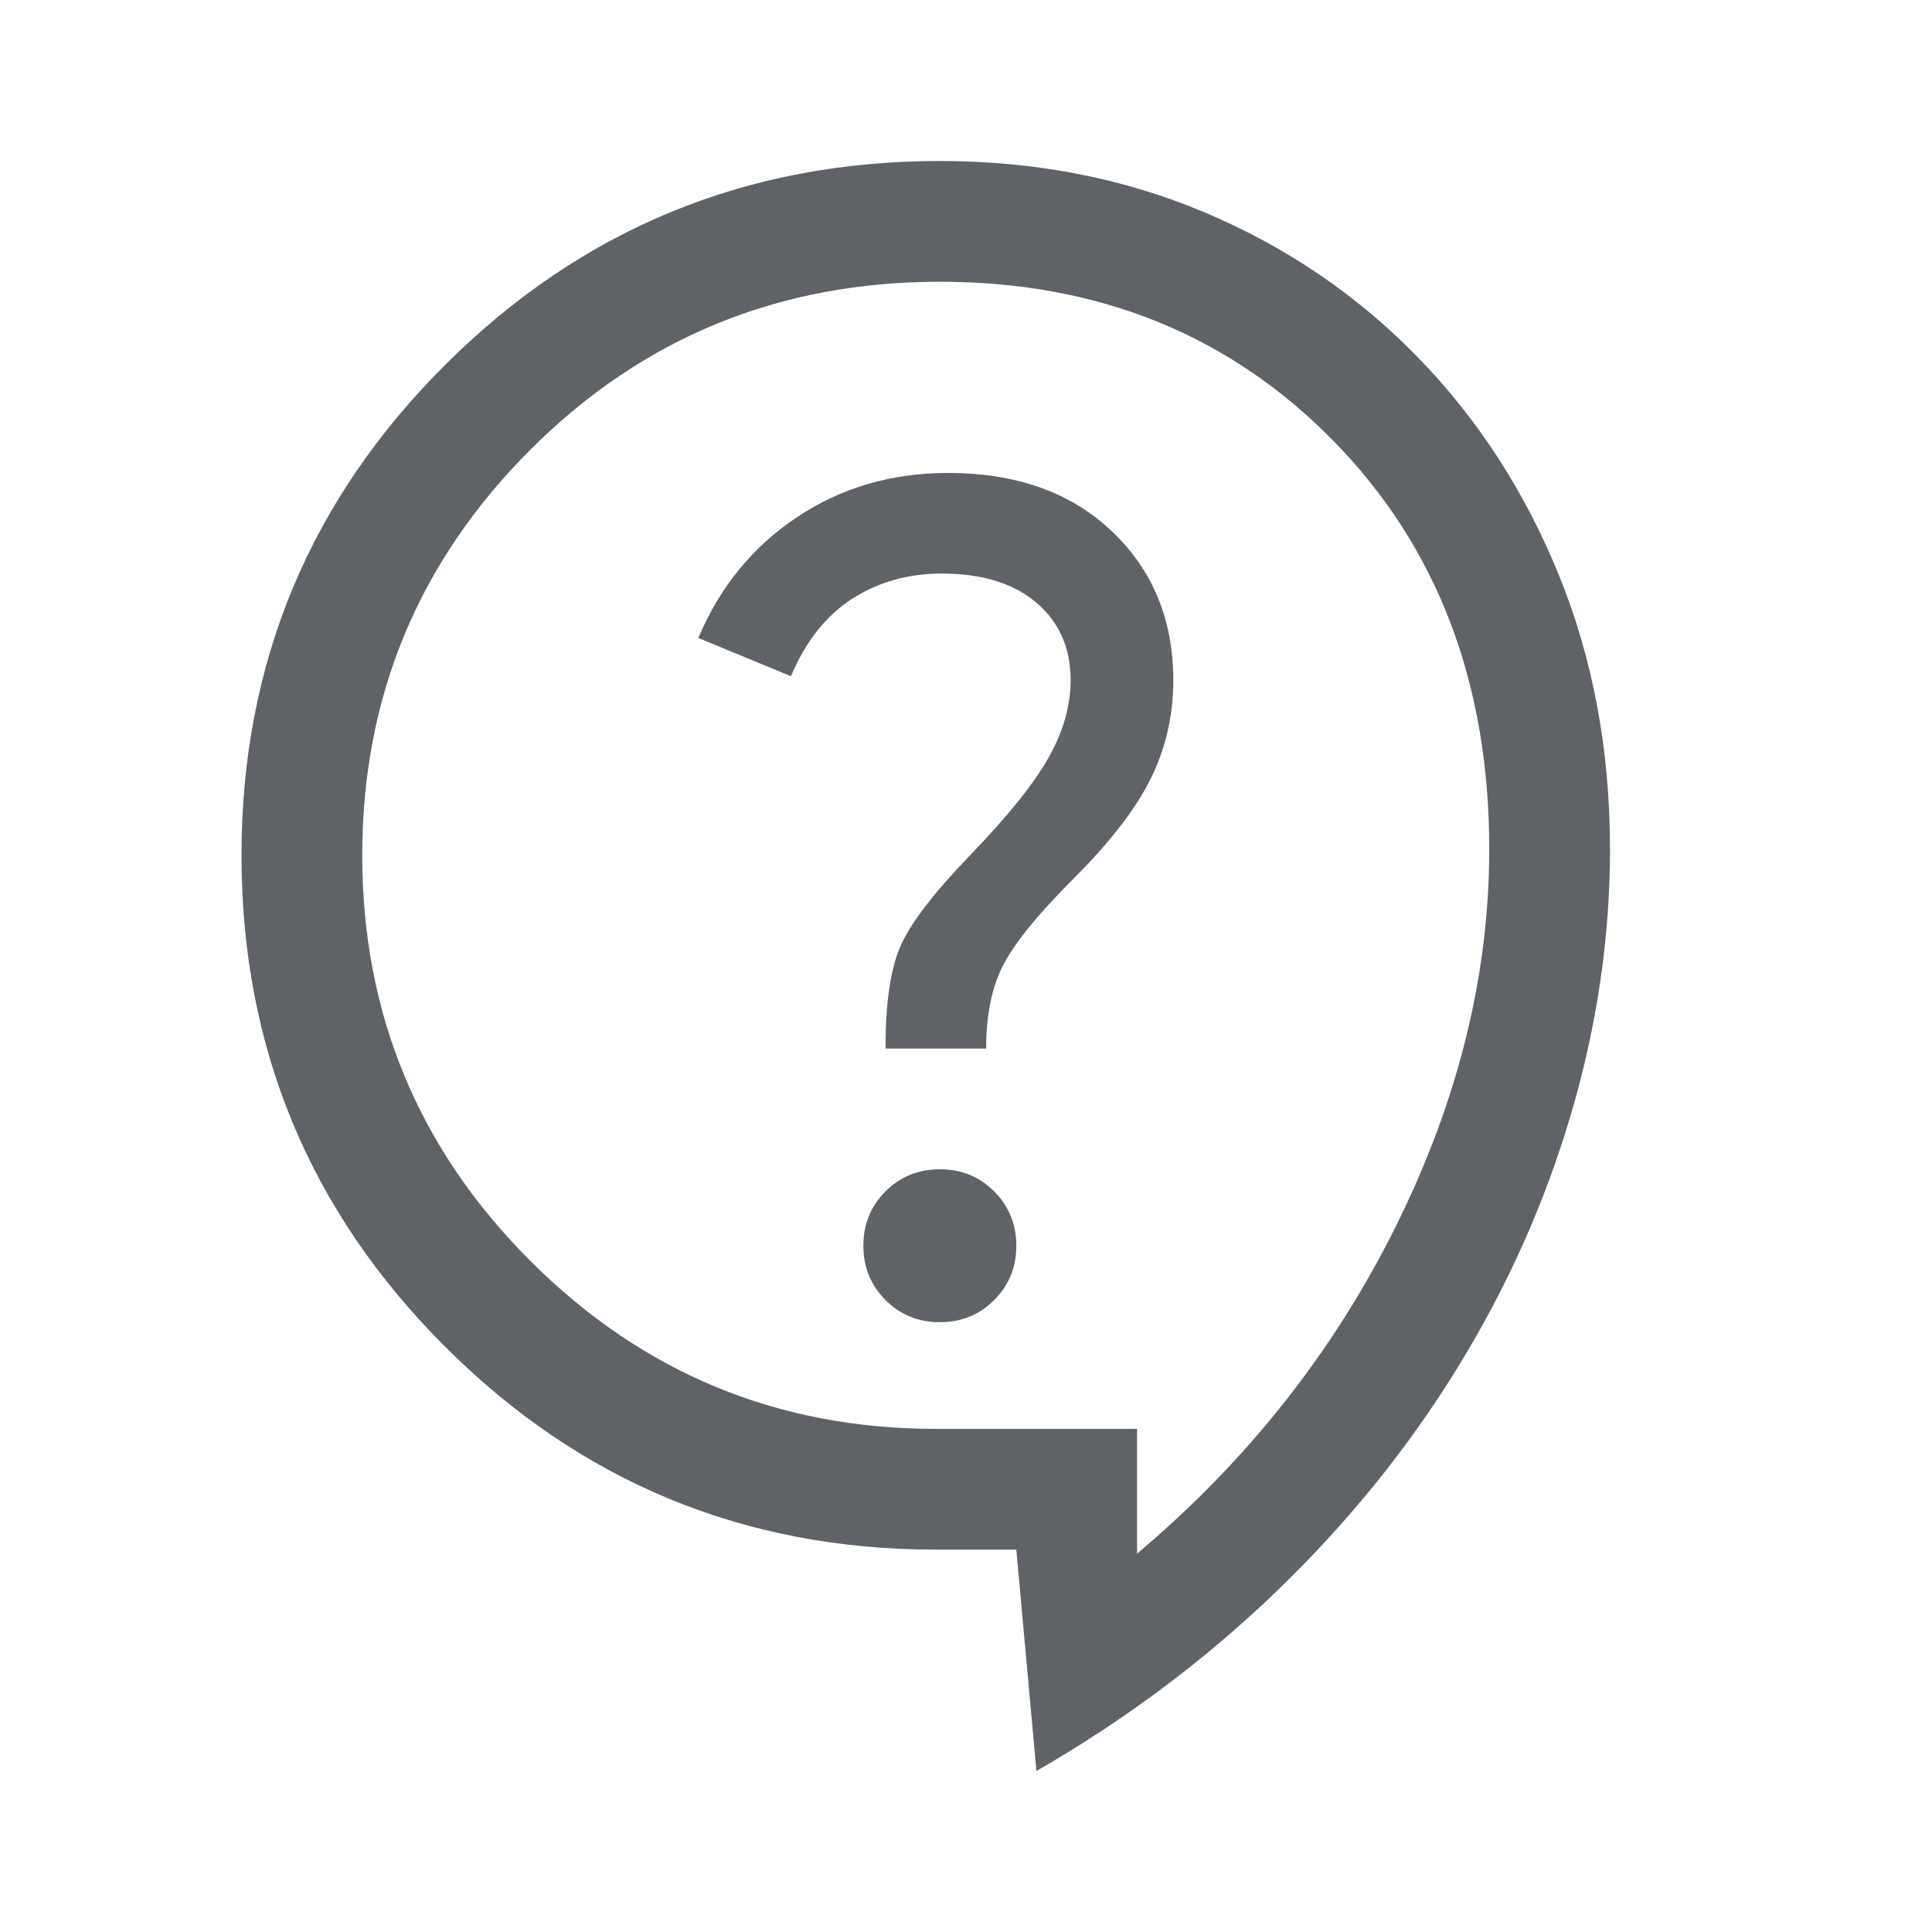
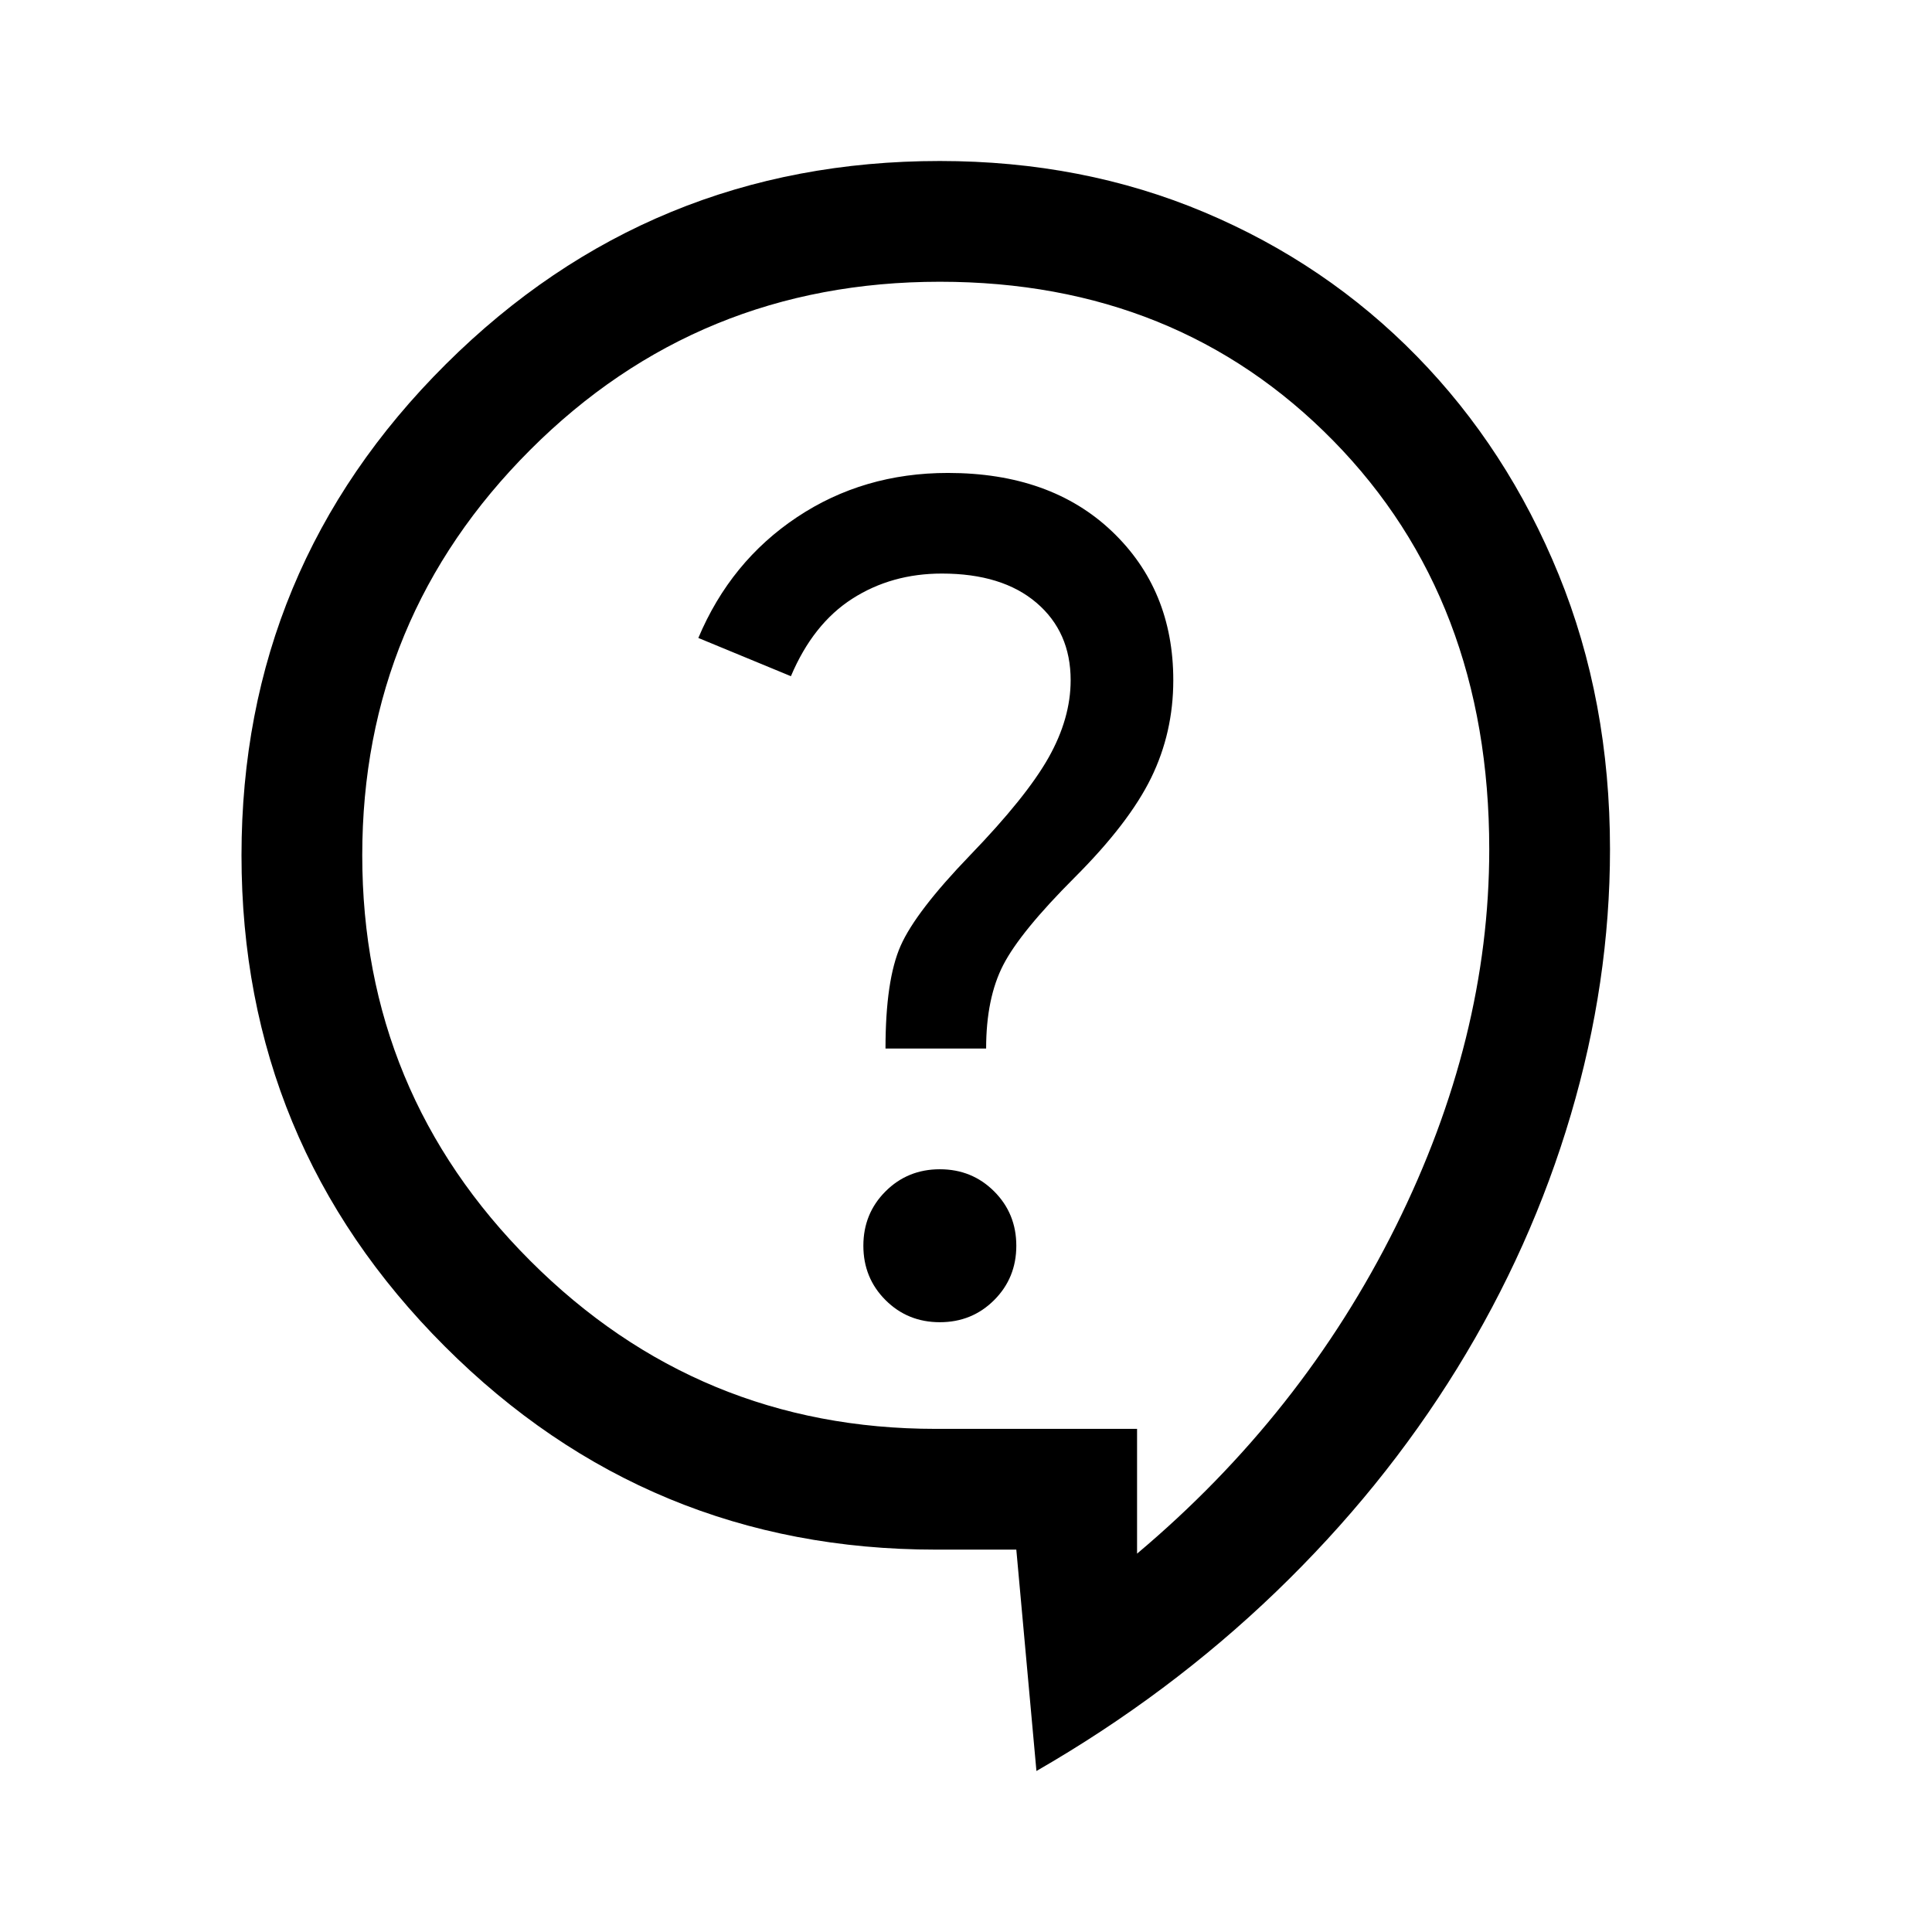
- <svg xmlns="http://www.w3.org/2000/svg" height="48px" viewBox="0 -960 960 960" width="48px" fill="#5f6368">
+ <svg xmlns="http://www.w3.org/2000/svg" height="48px" viewBox="0 -960 960 960" width="48px" fill="currentColor">
  <path d="m515-80-10-110h-40q-143 0-244-101T120-535q0-143 101.5-244T467-880q71 0 131.5 25.5T704-783q45 46 70.5 108.5T800-538q0 66-19.5 132T724-280q-37 60-90 111T515-80Zm50-108q82-69 128.5-162.5T740-538q0-124-77.5-203T467-820q-120 0-203.5 83.5T180-535q0 118 83.5 201.5T465-250h100v62Zm-98-115q16 0 27-11t11-27q0-16-11-27t-27-11q-16 0-27 11t-11 27q0 16 11 27t27 11Zm-27-136h50q0-25 8.5-41.5T534-524q27-27 38-49.5t11-48.5q0-45-30.5-74T471-725q-42 0-75 22t-49 60l46 19q11-26 30.5-38.5T468-675q30 0 47 14.5t17 38.5q0 19-11 38.5T482-535q-27 28-34.5 45t-7.5 51Zm20-65Z" />
</svg>
